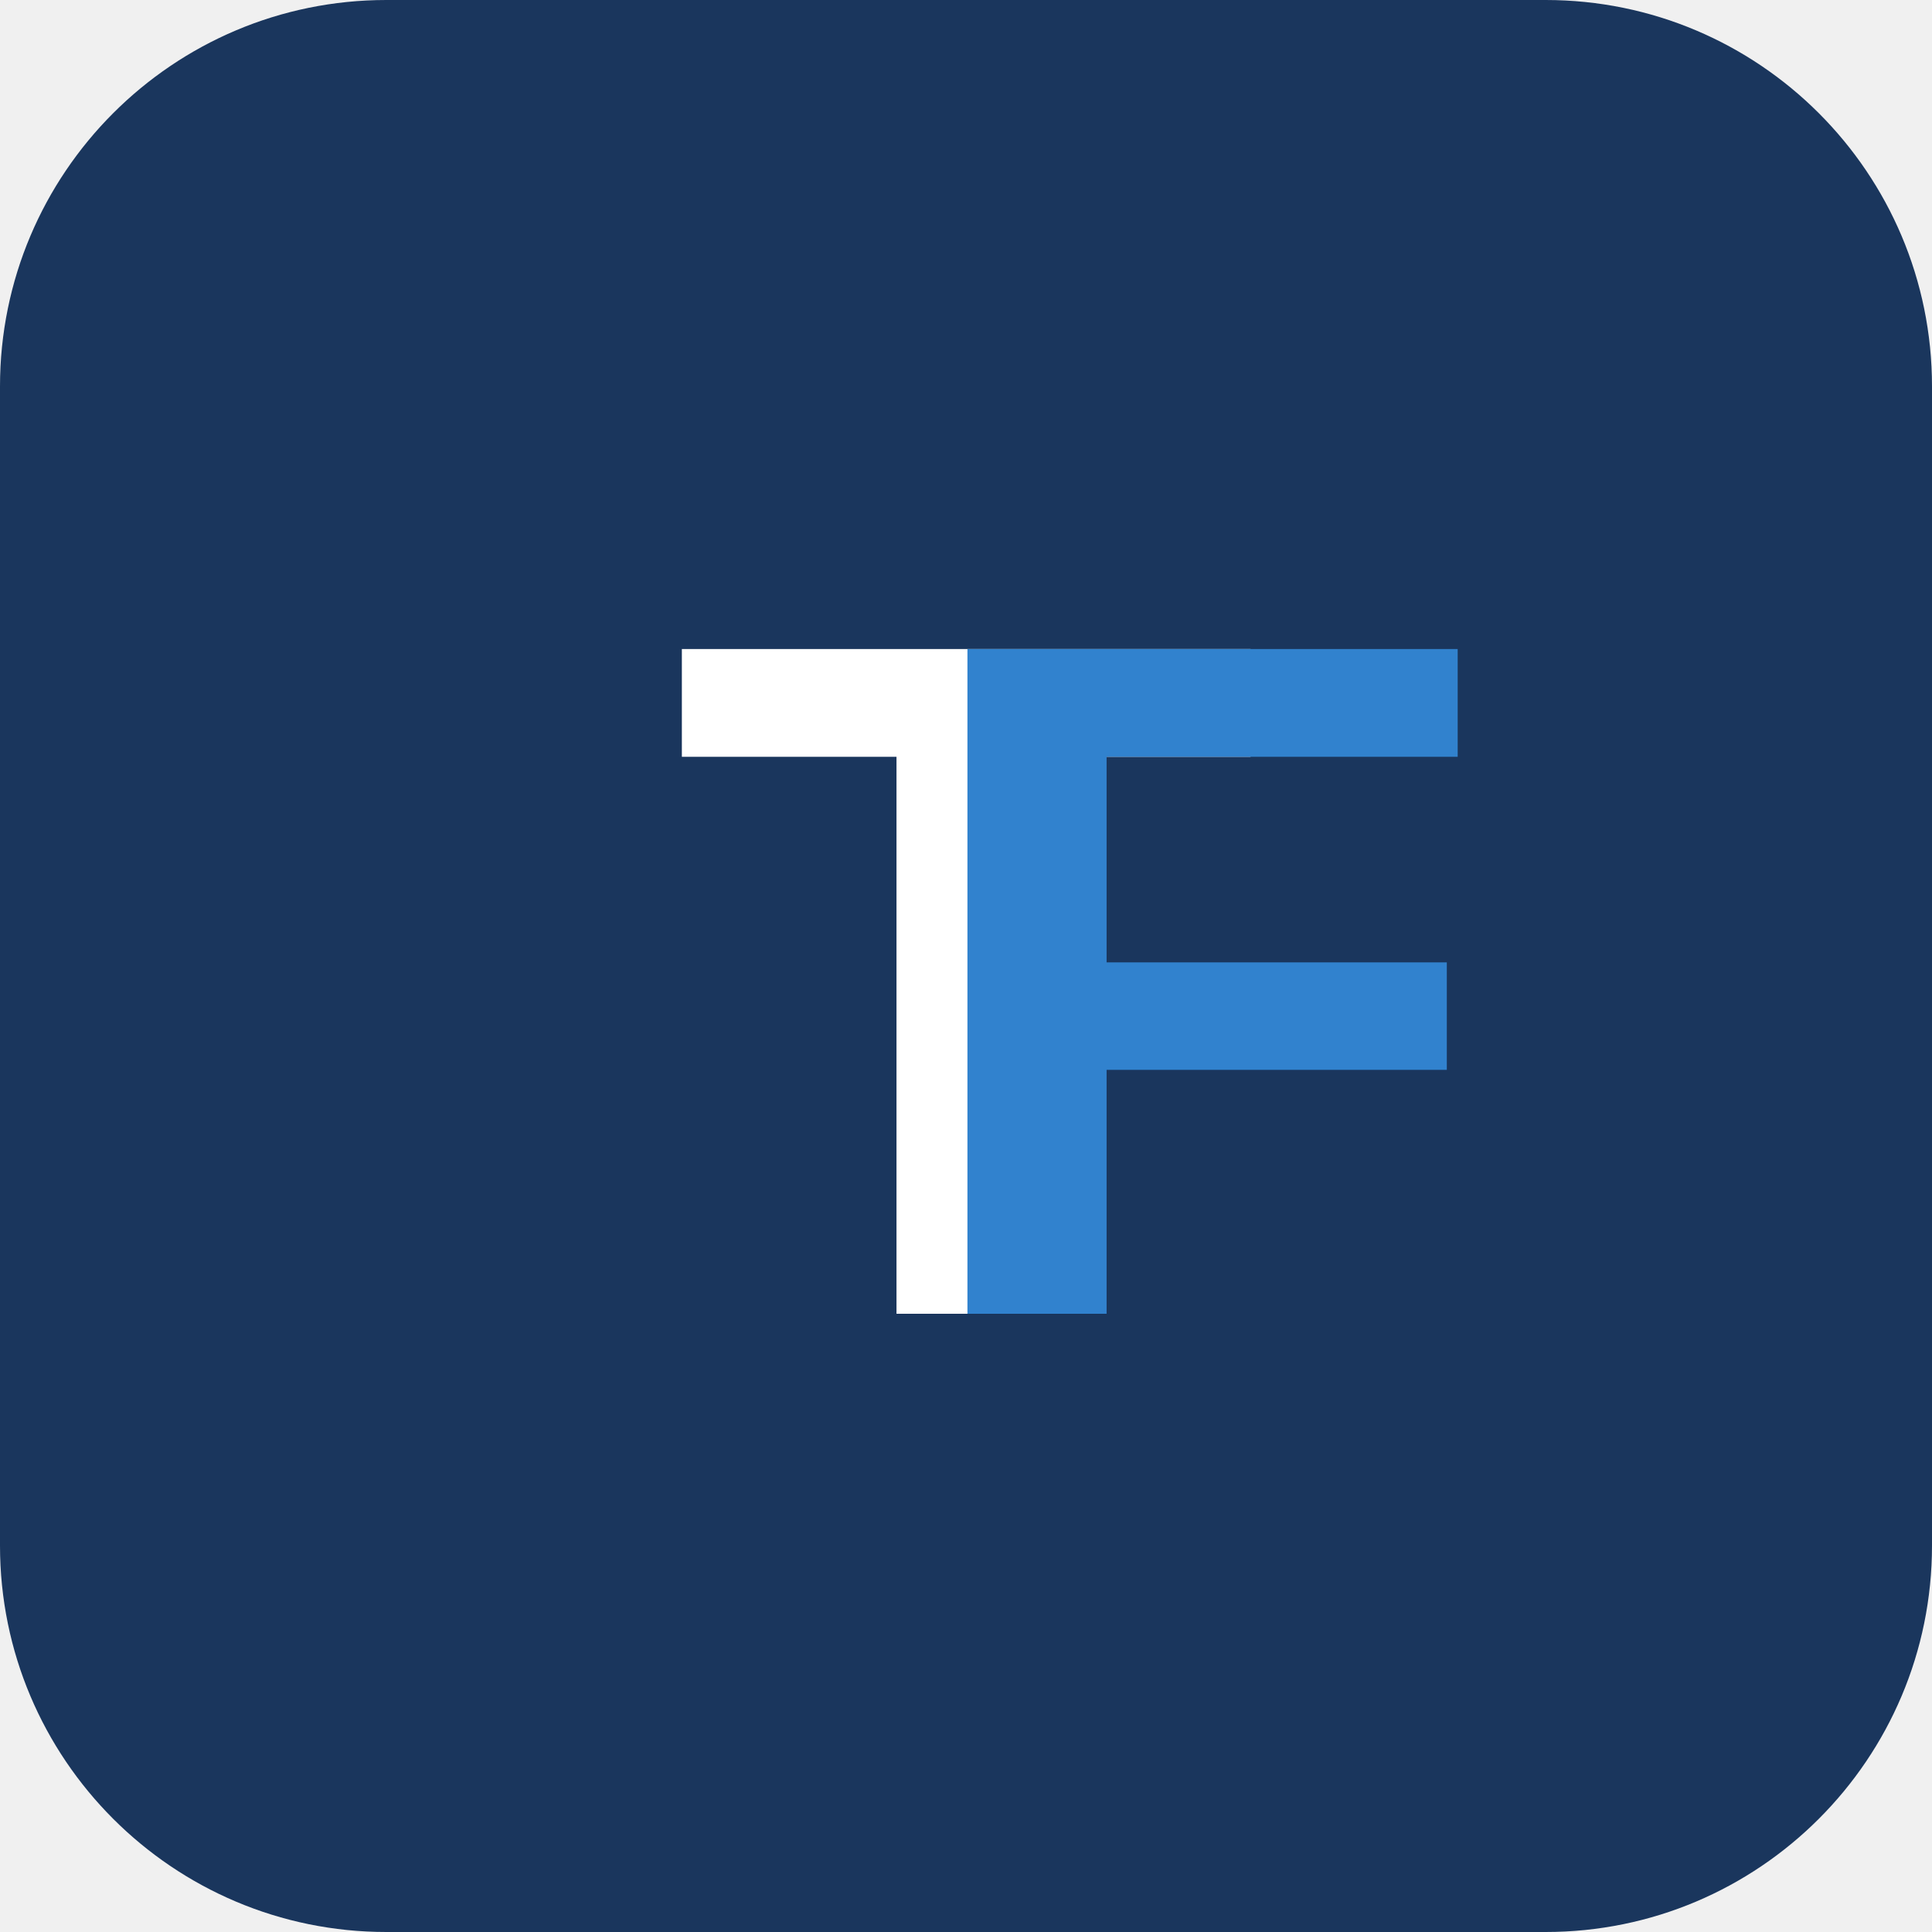
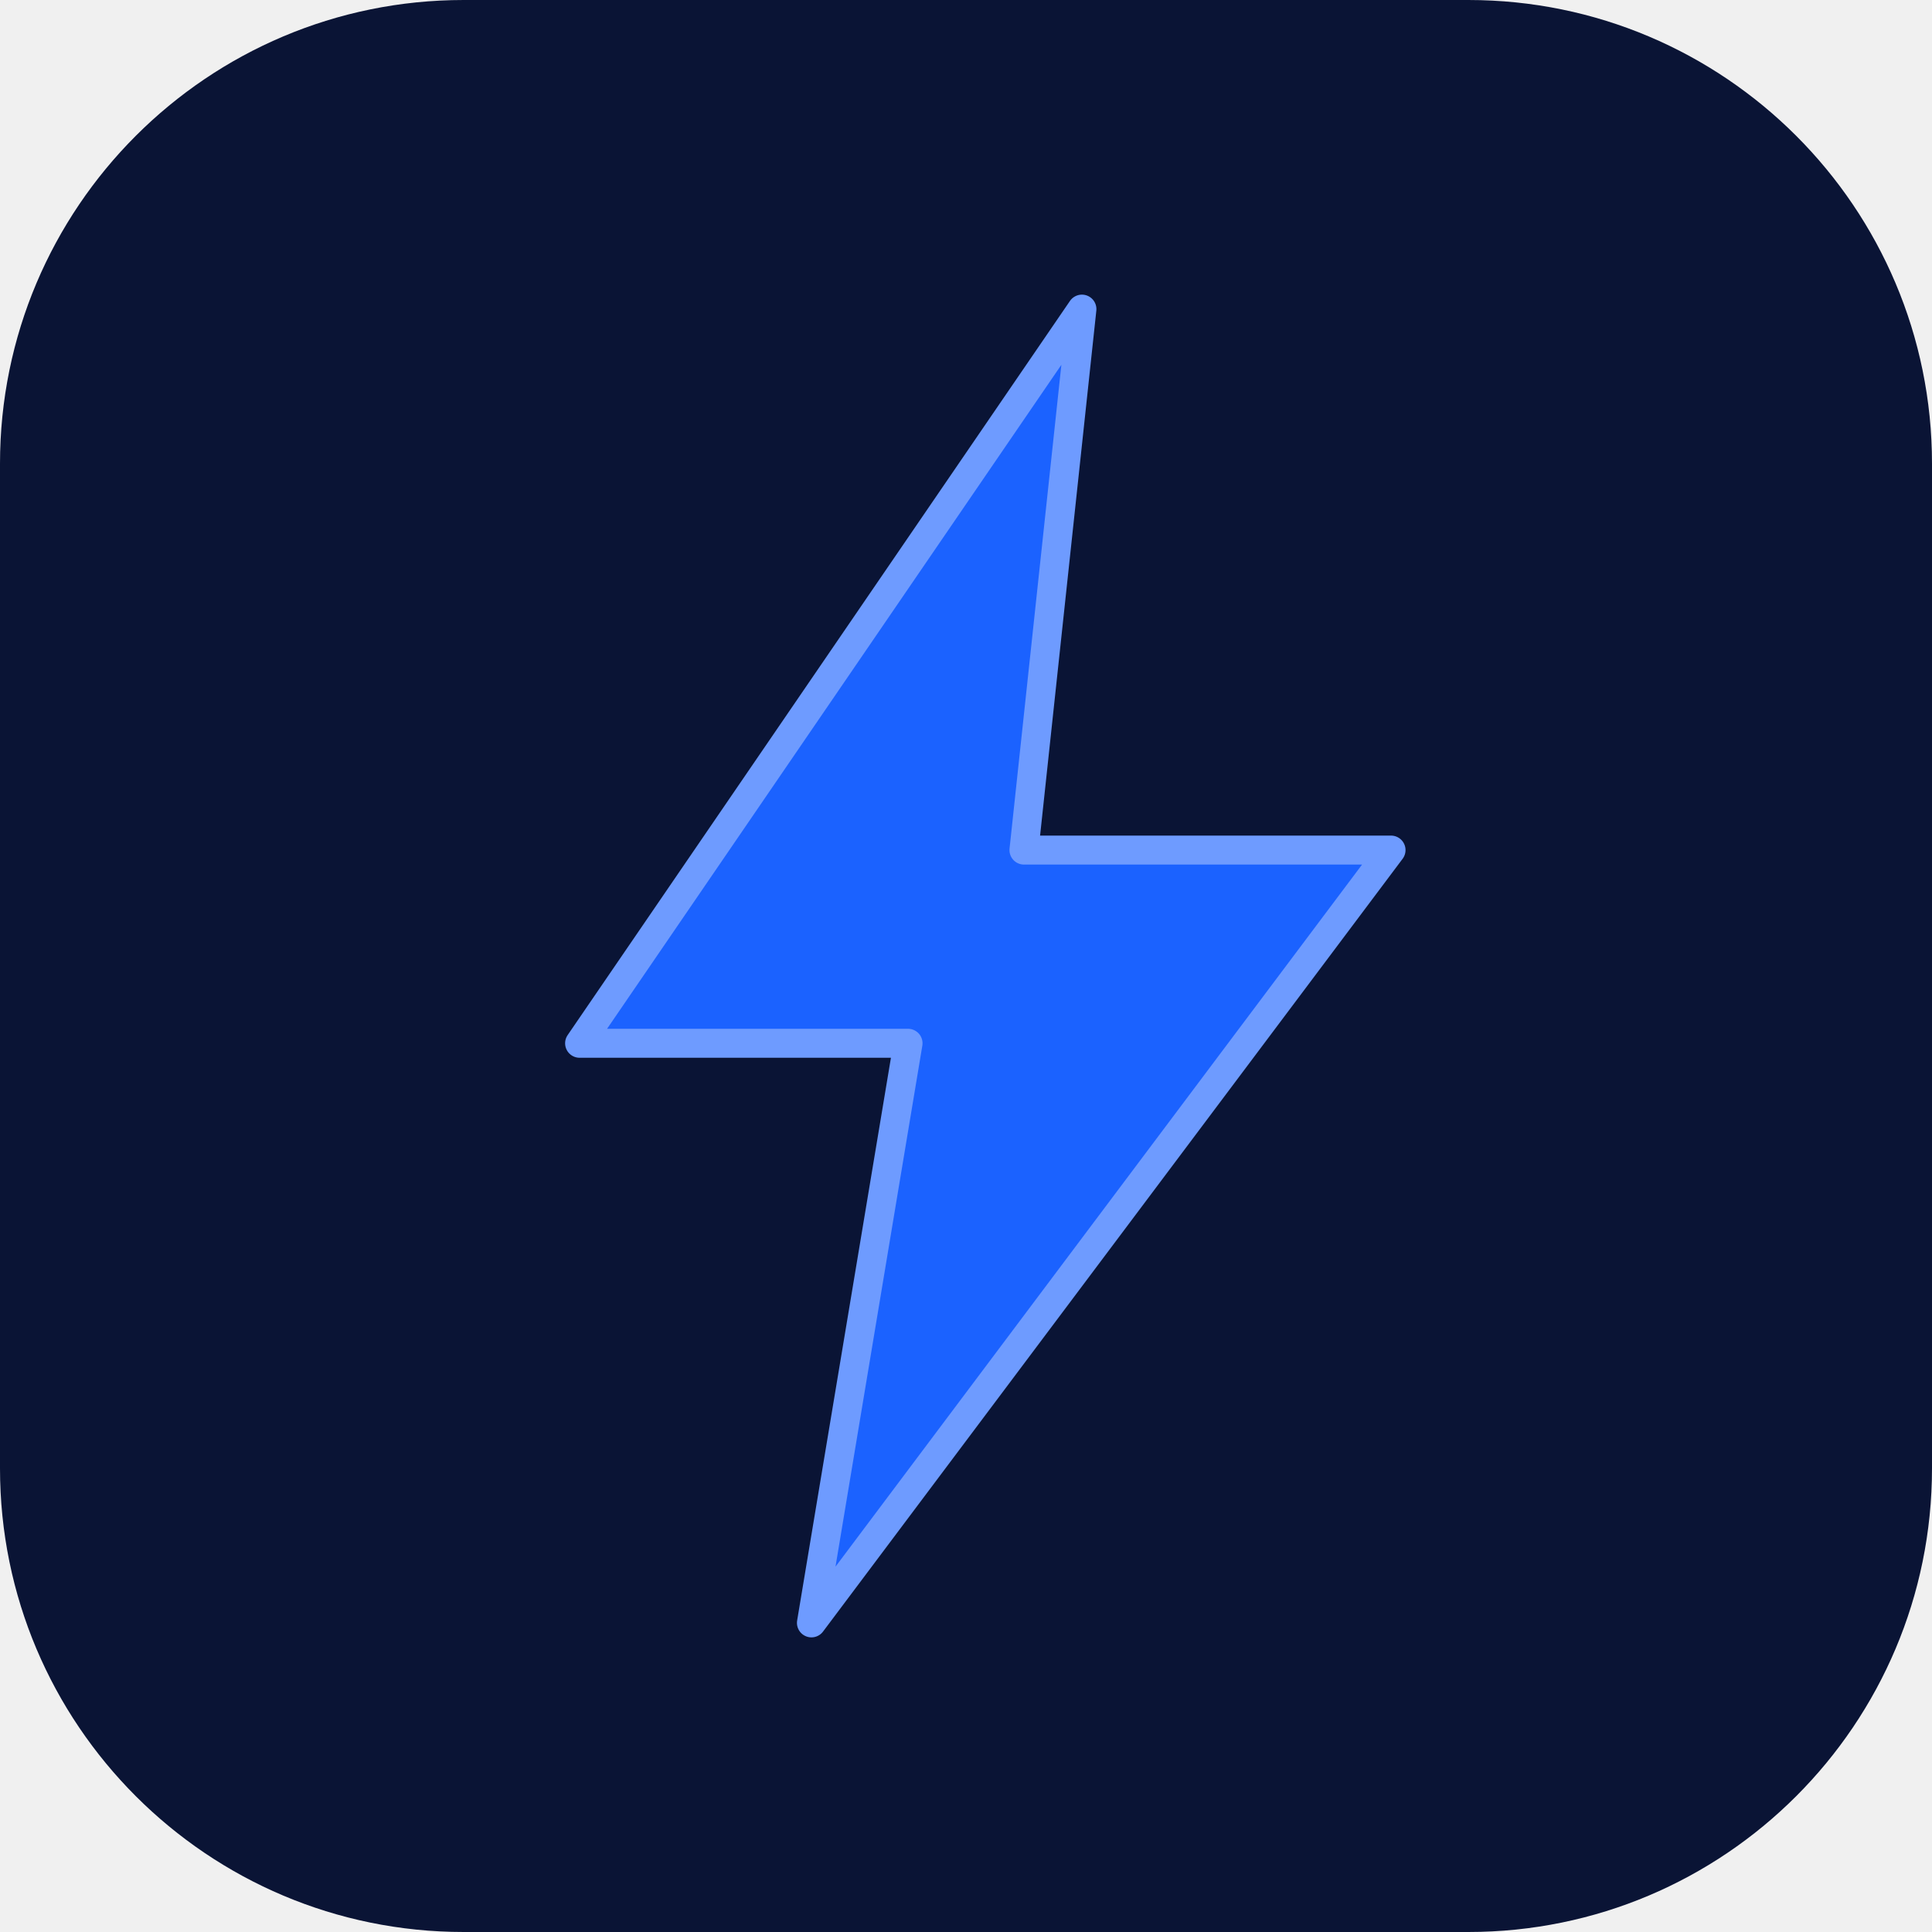
- <svg xmlns="http://www.w3.org/2000/svg" viewBox="0 0 100 100">
-   <rect width="100" height="100" rx="20" fill="#1a365d" />
-   <text x="50" y="68" font-family="Arial, sans-serif" font-size="50" font-weight="bold" fill="white" text-anchor="middle">T</text>
-   <text x="62" y="68" font-family="Arial, sans-serif" font-size="50" font-weight="bold" fill="#3182ce" text-anchor="middle">F</text>
+ <svg xmlns="http://www.w3.org/2000/svg" viewBox="0 0 100 100" role="img" aria-label="TriFold Technologies">
+   <rect width="100" height="100" rx="24" fill="#0A1435" />
+   <path d="M56 16 L30 54 L47 54 L42 84 L72 44 L53 44 Z" fill="#1B62FF" stroke="#6E9BFF" stroke-width="1.5" stroke-linejoin="round" />
</svg>
